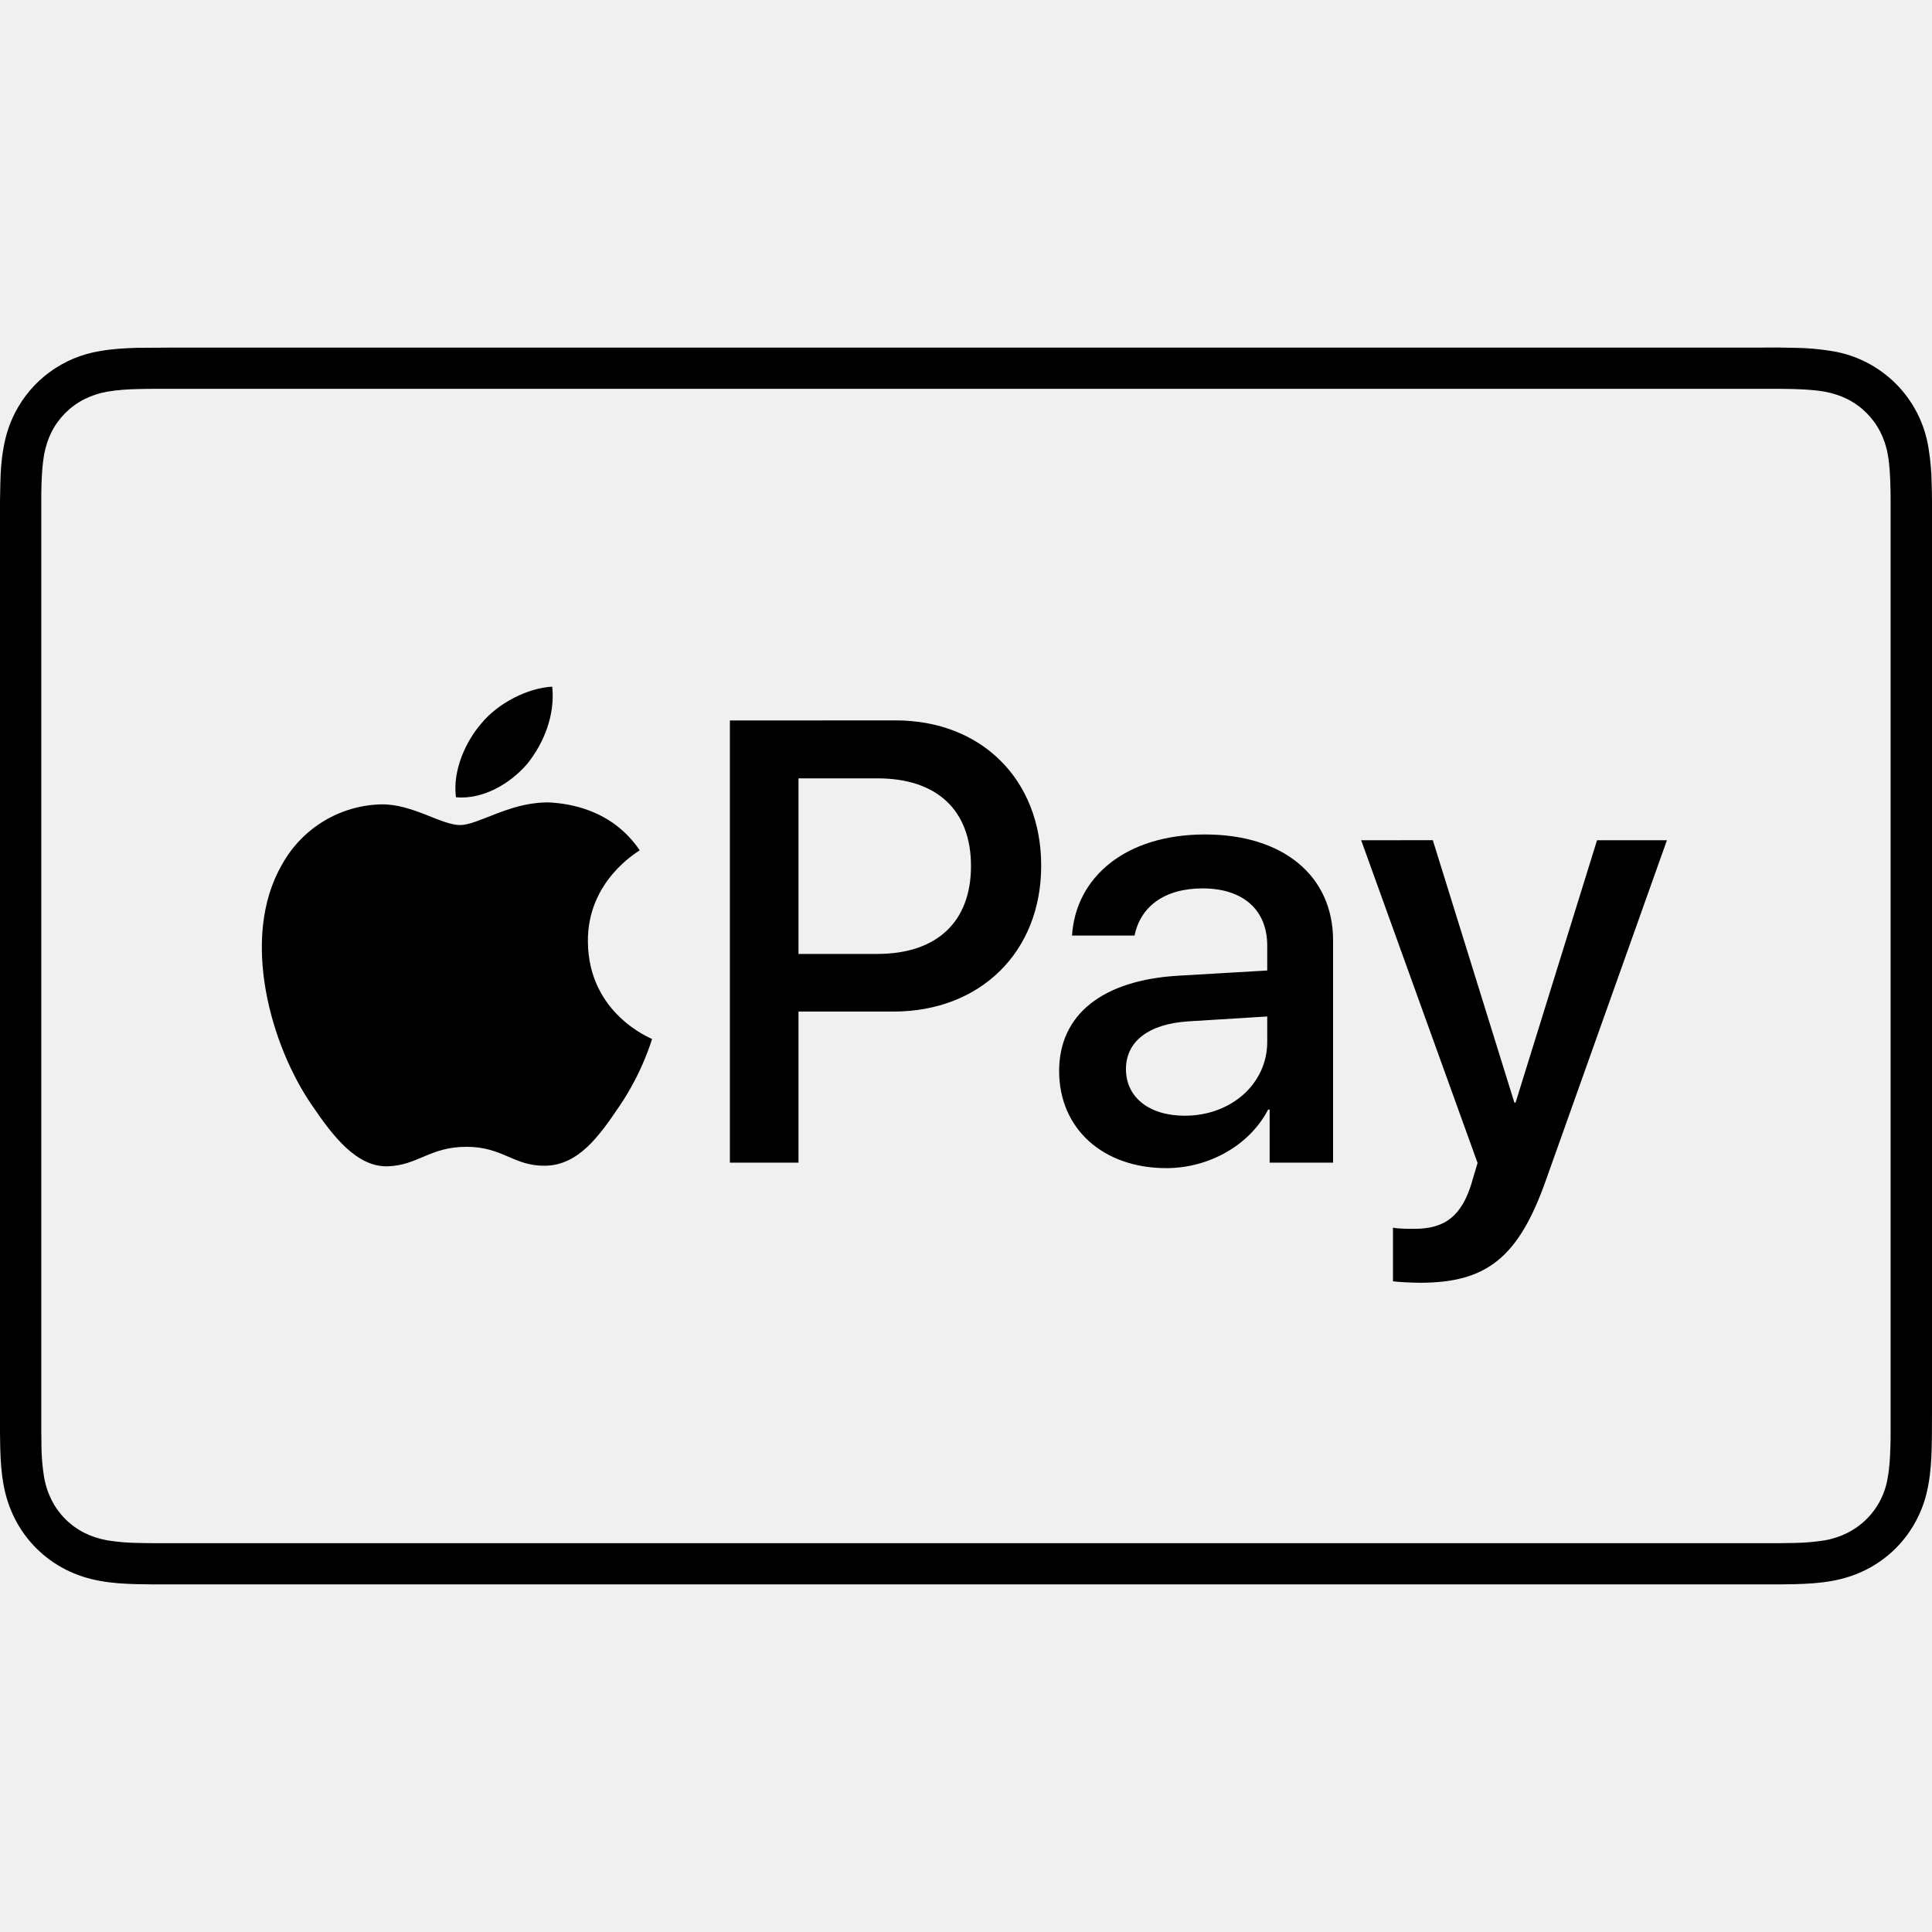
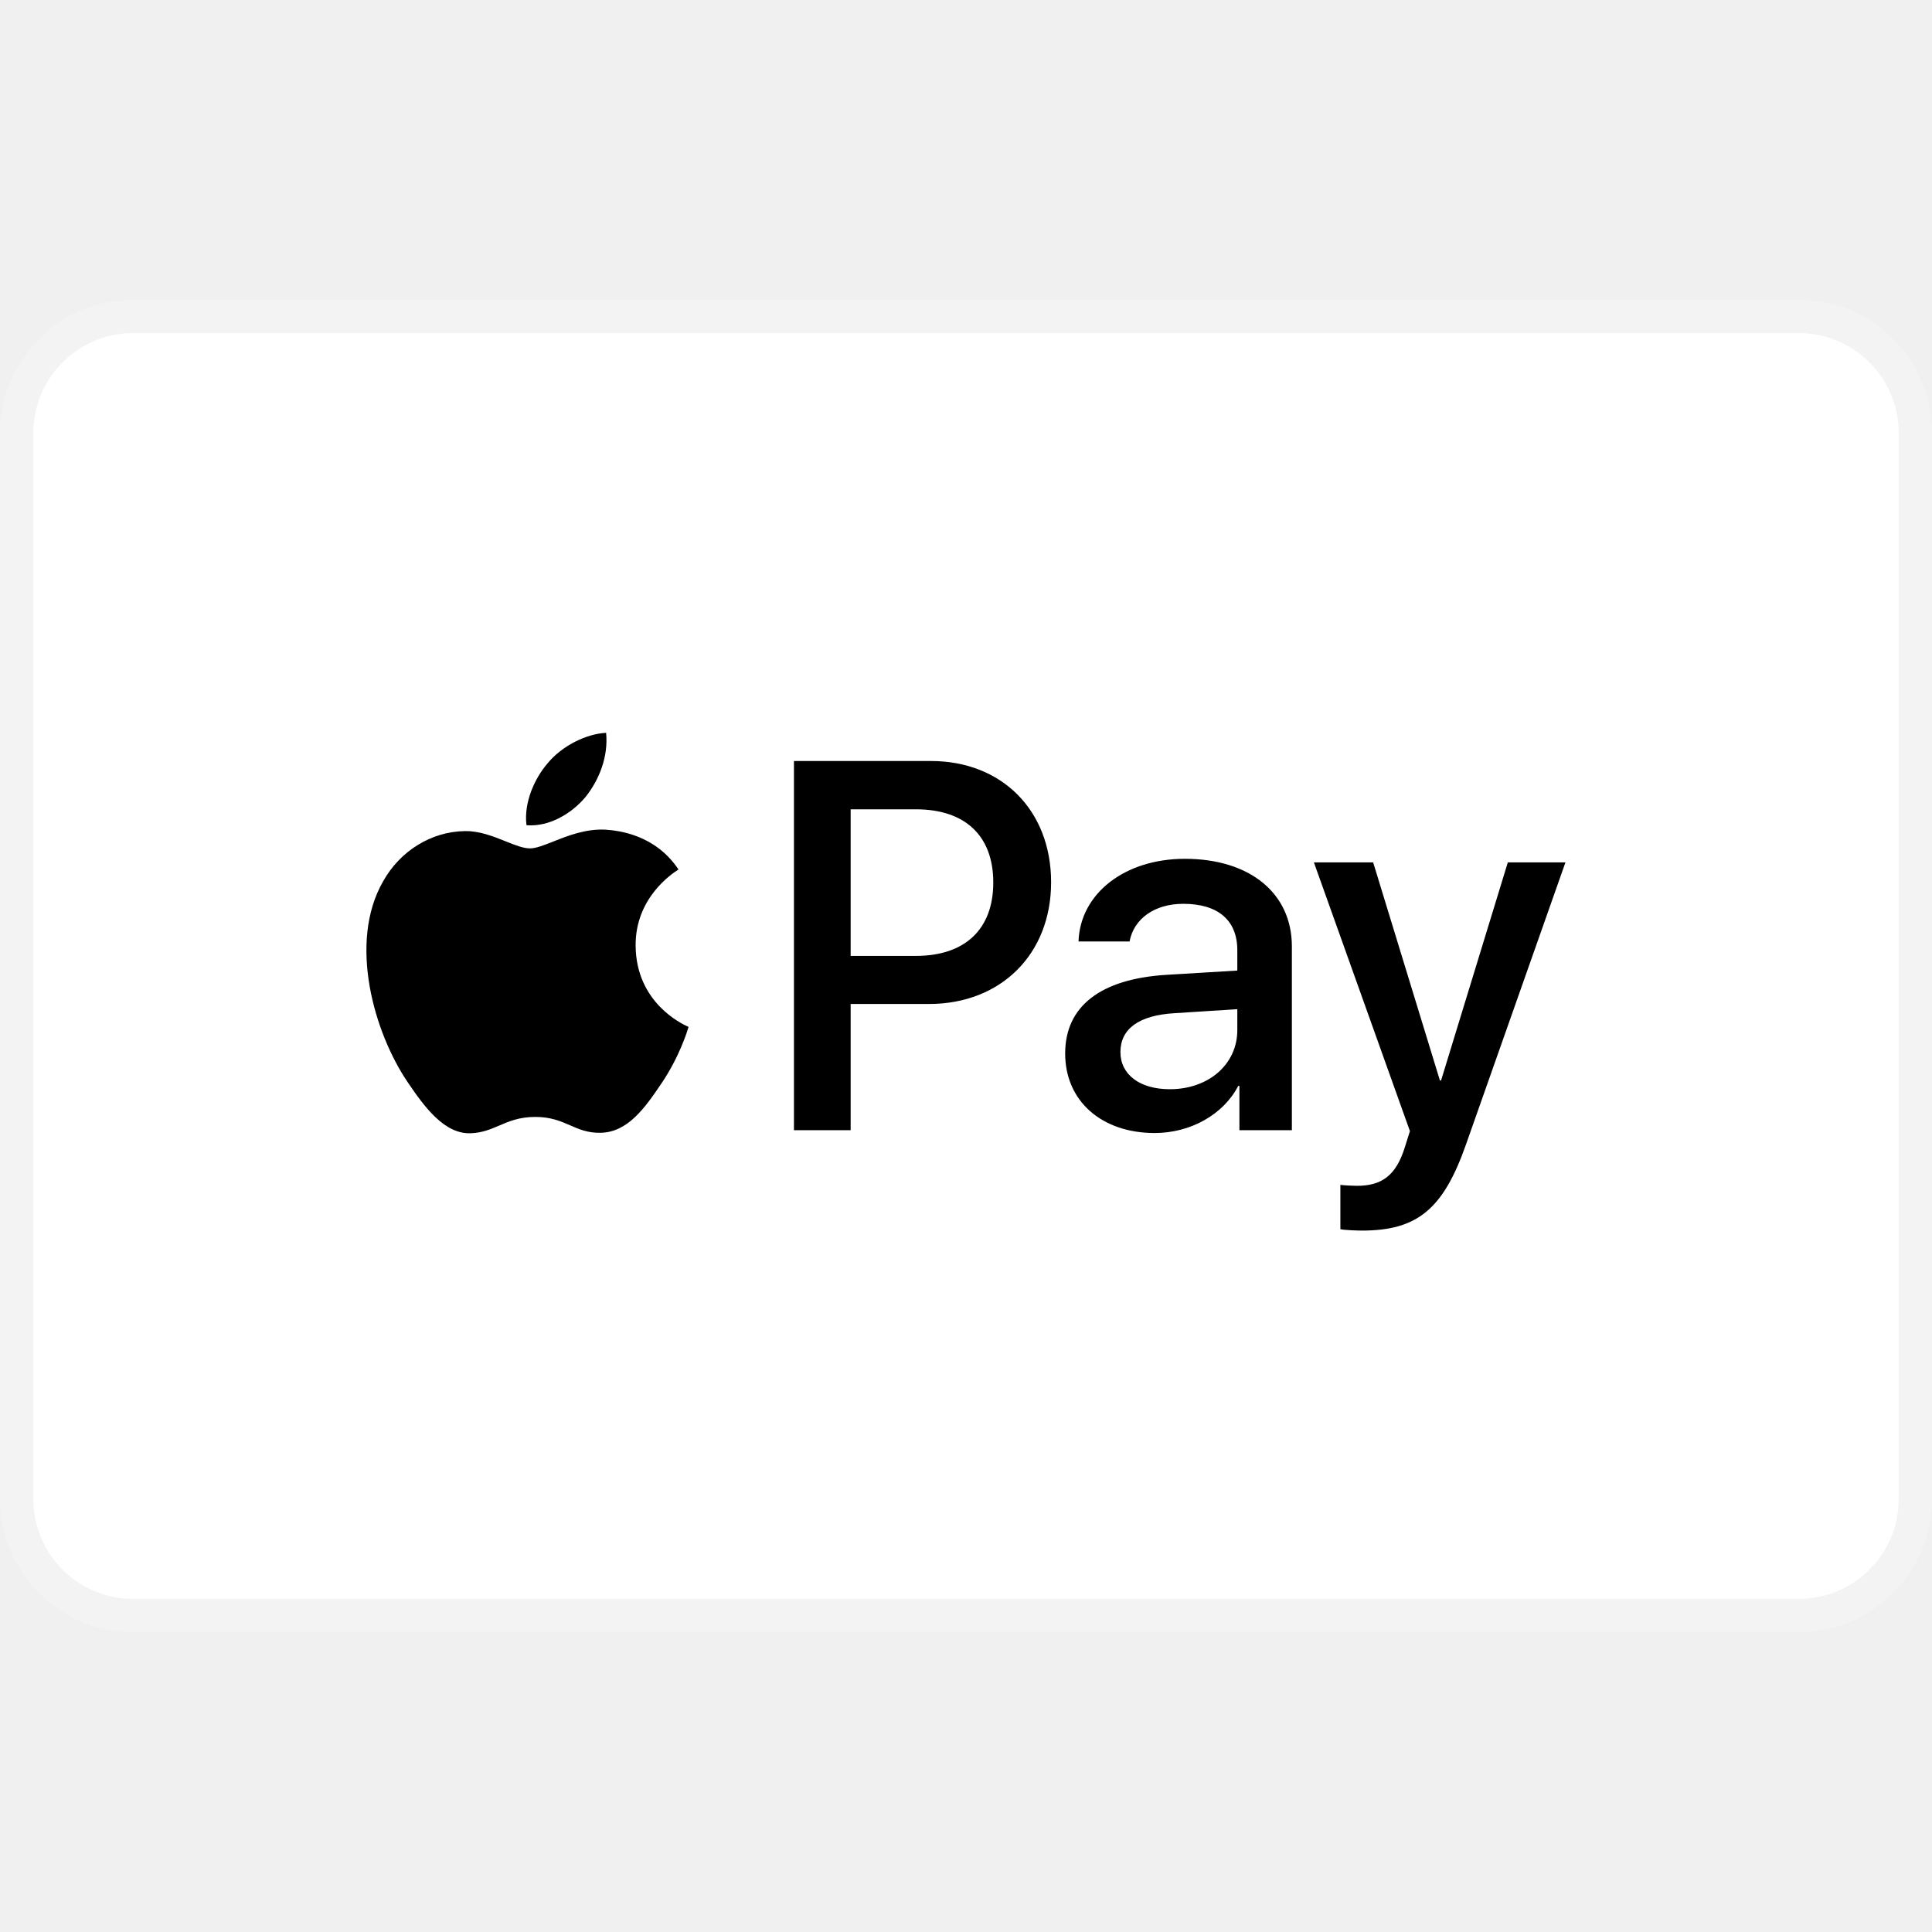
- <svg xmlns="http://www.w3.org/2000/svg" width="512" height="512" viewBox="0 0 24 24">
-   <path fill="#000000" d="M2.15 4.318a42.16 42.16 0 0 0-.454.003c-.15.005-.303.013-.452.04a1.44 1.44 0 0 0-1.06.772c-.07.138-.114.278-.14.43c-.028.148-.037.3-.04.45A10.2 10.2 0 0 0 0 6.222v11.557c0 .07.002.138.003.207c.004.15.013.303.04.452c.027.15.072.291.142.429a1.436 1.436 0 0 0 .63.63c.138.07.278.115.43.142c.148.027.3.036.45.04l.208.003h20.194l.207-.003c.15-.004.303-.013.452-.04c.15-.027.291-.071.428-.141a1.432 1.432 0 0 0 .631-.631c.07-.138.115-.278.141-.43c.027-.148.036-.3.04-.45c.002-.07.003-.138.003-.208l.001-.246V6.221c0-.07-.002-.138-.004-.207a2.995 2.995 0 0 0-.04-.452a1.446 1.446 0 0 0-1.2-1.201a3.022 3.022 0 0 0-.452-.04a10.448 10.448 0 0 0-.453-.003zm0 .512h19.942c.066 0 .131.002.197.003c.115.004.25.01.375.032c.109.02.2.05.287.094a.927.927 0 0 1 .407.407a.997.997 0 0 1 .094.288c.022.123.028.258.031.374c.002.065.003.13.003.197v11.552c0 .065 0 .13-.003.196c-.003.115-.009.25-.032.375a.927.927 0 0 1-.5.693a1.002 1.002 0 0 1-.286.094a2.598 2.598 0 0 1-.373.032l-.2.003H1.906c-.066 0-.133-.002-.196-.003a2.61 2.61 0 0 1-.375-.032c-.109-.02-.2-.05-.288-.094a.918.918 0 0 1-.406-.407a1.006 1.006 0 0 1-.094-.288a2.531 2.531 0 0 1-.032-.373a9.588 9.588 0 0 1-.002-.197V6.224c0-.065 0-.131.002-.197c.004-.114.01-.248.032-.375c.02-.108.05-.199.094-.287a.925.925 0 0 1 .407-.406a1.03 1.03 0 0 1 .287-.094c.125-.022.26-.029.375-.032c.065-.002.131-.002.196-.003zm4.71 3.7c-.3.016-.668.199-.88.456c-.191.22-.36.58-.316.918c.338.03.675-.169.888-.418c.205-.258.345-.603.308-.955zm2.207.42v5.493h.852v-1.877h1.18c1.078 0 1.835-.739 1.835-1.812c0-1.07-.742-1.805-1.808-1.805zm.852.719h.982c.739 0 1.161.396 1.161 1.089c0 .692-.422 1.092-1.164 1.092h-.979zm-3.154.3c-.45.01-.83.28-1.05.28c-.235 0-.593-.264-.981-.257a1.446 1.446 0 0 0-1.23.747c-.527.908-.139 2.255.374 2.995c.249.366.549.769.944.754c.373-.014.52-.242.973-.242c.454 0 .586.242.98.235c.41-.007.667-.366.915-.733c.286-.417.403-.82.41-.841c-.007-.008-.79-.308-.797-1.209c-.008-.754.615-1.113.644-1.135c-.352-.52-.9-.578-1.09-.593a1.123 1.123 0 0 0-.092-.002zm8.204.397c-.99 0-1.606.533-1.652 1.256h.777c.072-.358.369-.586.845-.586c.502 0 .803.266.803.711v.309l-1.097.064c-.951.054-1.488.484-1.488 1.184c0 .72.548 1.207 1.332 1.207c.526 0 1.032-.281 1.264-.727h.019v.659h.788v-2.76c0-.803-.62-1.317-1.591-1.317zm1.94.072l1.446 4.009c0 .003-.073.24-.073.247c-.125.41-.33.571-.711.571c-.069 0-.206 0-.267-.015v.666c.06.011.267.019.335.019c.83 0 1.226-.312 1.568-1.283l1.5-4.214h-.868l-1.012 3.259h-.015l-1.013-3.26zm-1.167 2.189v.316c0 .521-.45.917-1.024.917c-.442 0-.731-.228-.731-.579c0-.342.278-.56.769-.593z" />
+ <svg xmlns="http://www.w3.org/2000/svg" width="800px" height="800px" viewBox="0 -9 58 58" fill="none">
+   <rect x="0.5" y="0.5" width="57" height="39" rx="3.5" fill="white" stroke="#F3F3F3" />
+   <path fill-rule="evenodd" clip-rule="evenodd" d="M17.577 14.927C17.155 15.431 16.48 15.829 15.805 15.773C15.721 15.09 16.051 14.365 16.438 13.917C16.86 13.398 17.598 13.028 18.196 13C18.266 13.711 17.992 14.408 17.577 14.927ZM18.189 15.908C17.594 15.873 17.052 16.088 16.613 16.262C16.331 16.374 16.092 16.469 15.911 16.469C15.707 16.469 15.458 16.369 15.179 16.257C14.813 16.11 14.395 15.942 13.956 15.95C12.951 15.964 12.015 16.54 11.502 17.457C10.447 19.291 11.228 22.007 12.247 23.5C12.747 24.239 13.344 25.05 14.132 25.021C14.478 25.008 14.727 24.901 14.985 24.791C15.282 24.663 15.591 24.531 16.072 24.531C16.537 24.531 16.832 24.66 17.116 24.783C17.385 24.901 17.643 25.014 18.027 25.007C18.843 24.993 19.356 24.268 19.855 23.528C20.394 22.735 20.631 21.96 20.667 21.843L20.671 21.829C20.67 21.828 20.663 21.825 20.652 21.82C20.471 21.737 19.095 21.099 19.082 19.391C19.069 17.957 20.174 17.23 20.348 17.116C20.358 17.109 20.365 17.104 20.369 17.102C19.665 16.05 18.569 15.936 18.189 15.908ZM23.835 24.929V13.846H27.948C30.072 13.846 31.555 15.325 31.555 17.486C31.555 19.647 30.044 21.14 27.892 21.14H25.537V24.929H23.835ZM25.537 15.296H27.498C28.975 15.296 29.819 16.092 29.819 17.493C29.819 18.893 28.975 19.697 27.491 19.697H25.537V15.296ZM37.173 23.599C36.723 24.467 35.732 25.014 34.663 25.014C33.081 25.014 31.977 24.062 31.977 22.626C31.977 21.204 33.046 20.386 35.022 20.265L37.145 20.137V19.526C37.145 18.623 36.562 18.133 35.521 18.133C34.663 18.133 34.037 18.581 33.911 19.263H32.378C32.427 17.827 33.763 16.782 35.57 16.782C37.518 16.782 38.783 17.813 38.783 19.412V24.929H37.208V23.599H37.173ZM35.12 23.699C34.213 23.699 33.636 23.258 33.636 22.583C33.636 21.886 34.192 21.481 35.254 21.417L37.145 21.296V21.922C37.145 22.96 36.273 23.699 35.12 23.699ZM44.008 25.363C43.326 27.303 42.545 27.943 40.886 27.943C40.759 27.943 40.337 27.929 40.239 27.901V26.571C40.344 26.585 40.605 26.599 40.738 26.599C41.49 26.599 41.912 26.28 42.172 25.448L42.327 24.957L39.444 16.889H41.223L43.227 23.436H43.262L45.266 16.889H46.996L44.008 25.363Z" fill="#000000" />
</svg>
